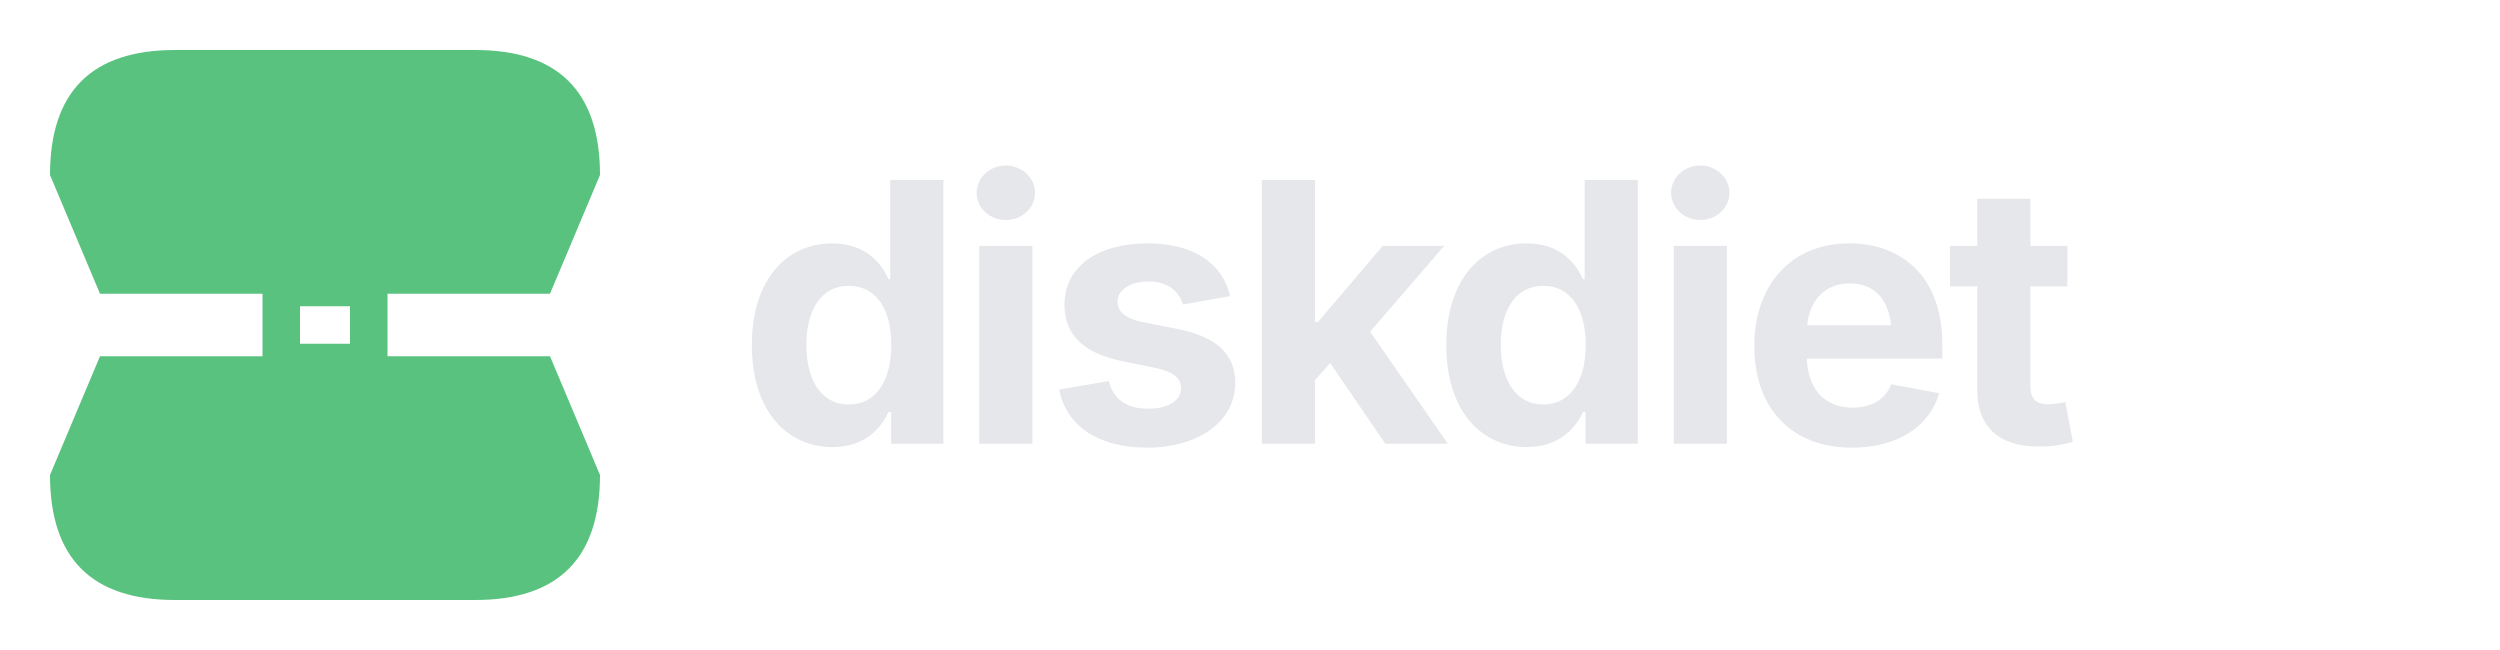
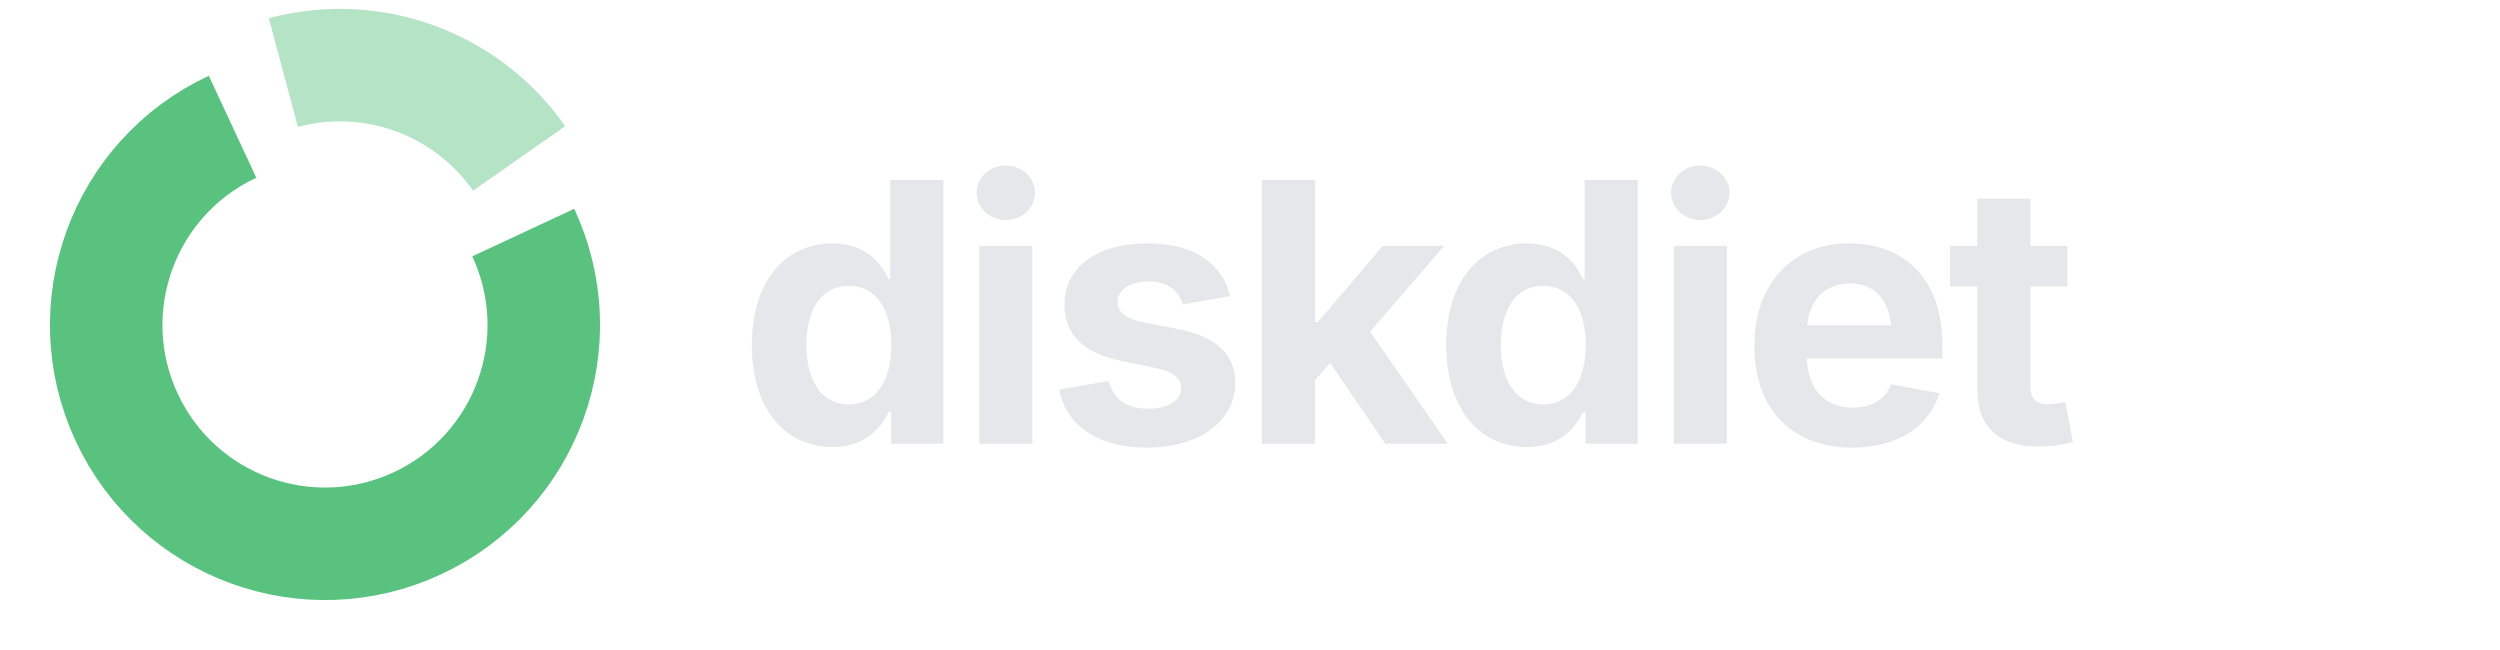
<svg xmlns="http://www.w3.org/2000/svg" width="400" height="104" viewBox="0 0 400 104" fill="none" role="img" aria-label="diskdiet">
-   <g fill="#59C27F">
-     <path d="M28 8H76Q96 8 96 28L88 47H16L8 28Q8 8 28 8Z" />
-     <path d="M16 57H88L96 76Q96 96 76 96H28Q8 96 8 76Z" />
-     <path fill-rule="evenodd" d="M45 44H59Q62 44 62 47V57Q62 60 59 60H45Q42 60 42 57V47Q42 44 45 44ZM48 49V55H56V49Z" />
-   </g>
+   <path d="M83.72 37.21A35 35 0 1 1 37.21 20.28" stroke="#59C27F" stroke-width="18" />
+   <path d="M45.34 11.61A35 35 0 0 1 83.06 25.35" stroke="#59C27F" stroke-opacity="0.45" stroke-width="18" />
  <text x="118" y="71" fill="#E6E7EA" font-family="-apple-system, BlinkMacSystemFont, 'Segoe UI', Inter, Roboto, Helvetica, Arial, sans-serif" font-size="58" font-weight="700" letter-spacing="-1.5">diskdiet</text>
</svg>
